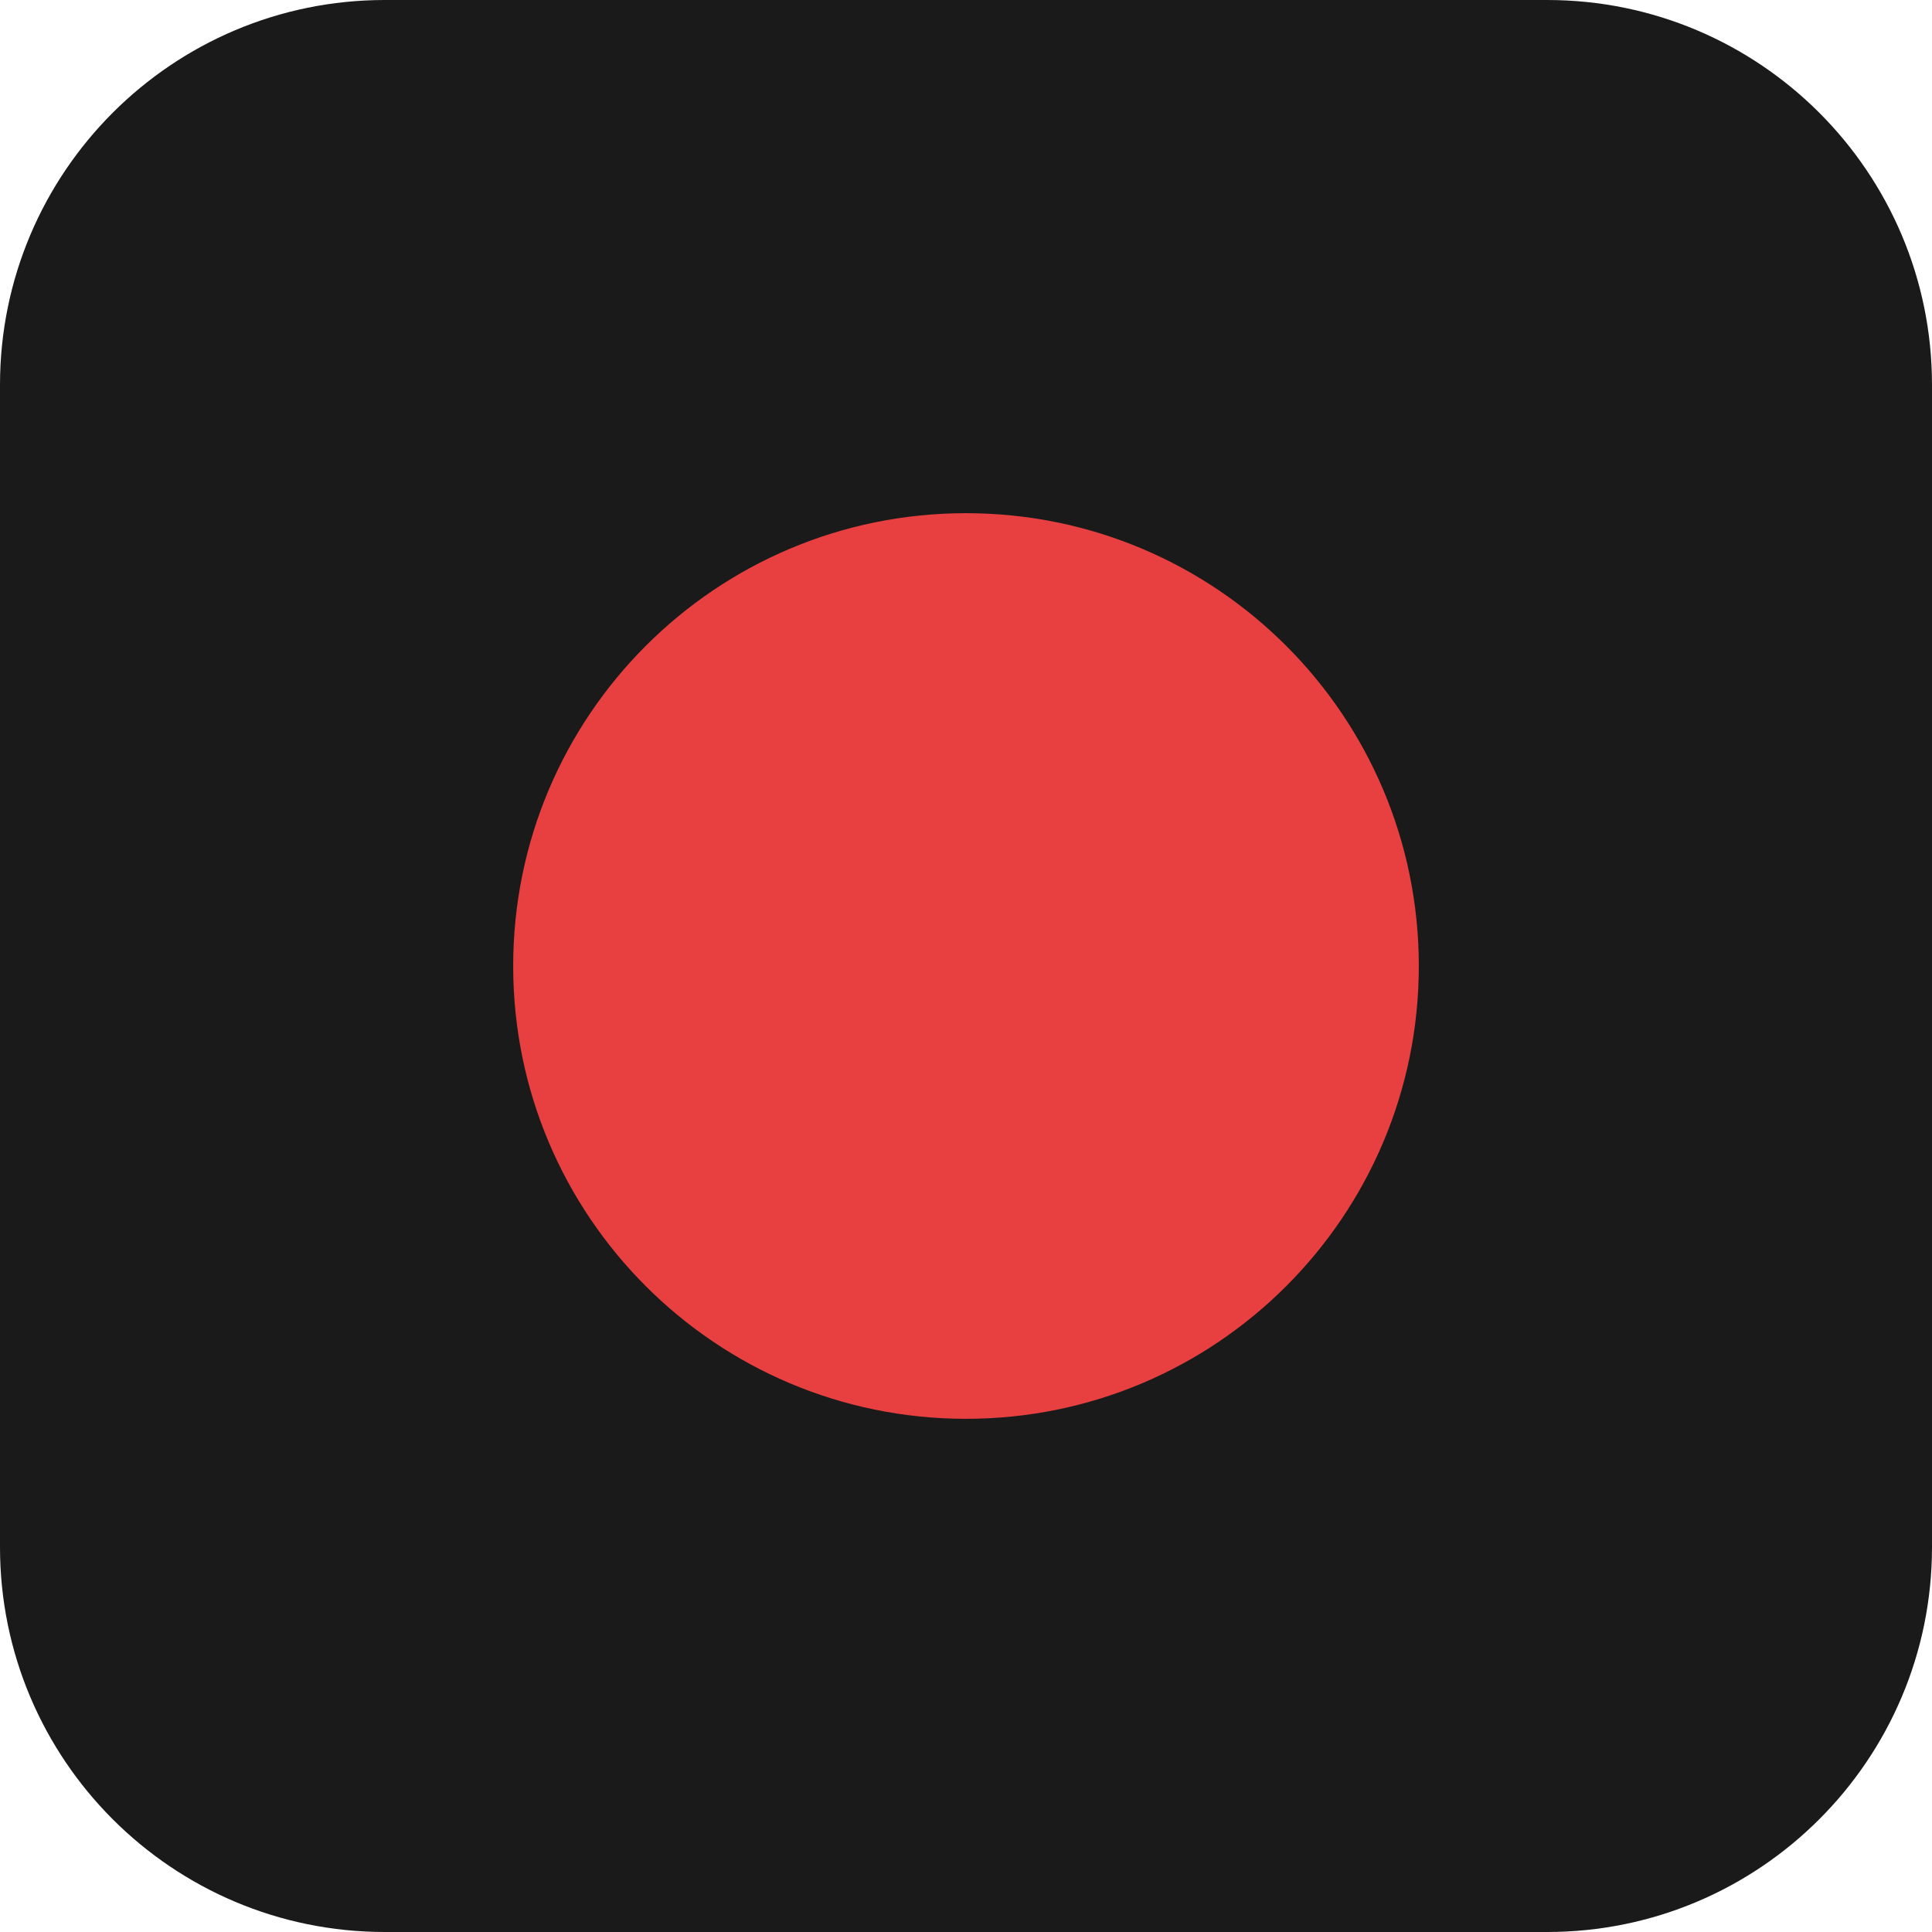
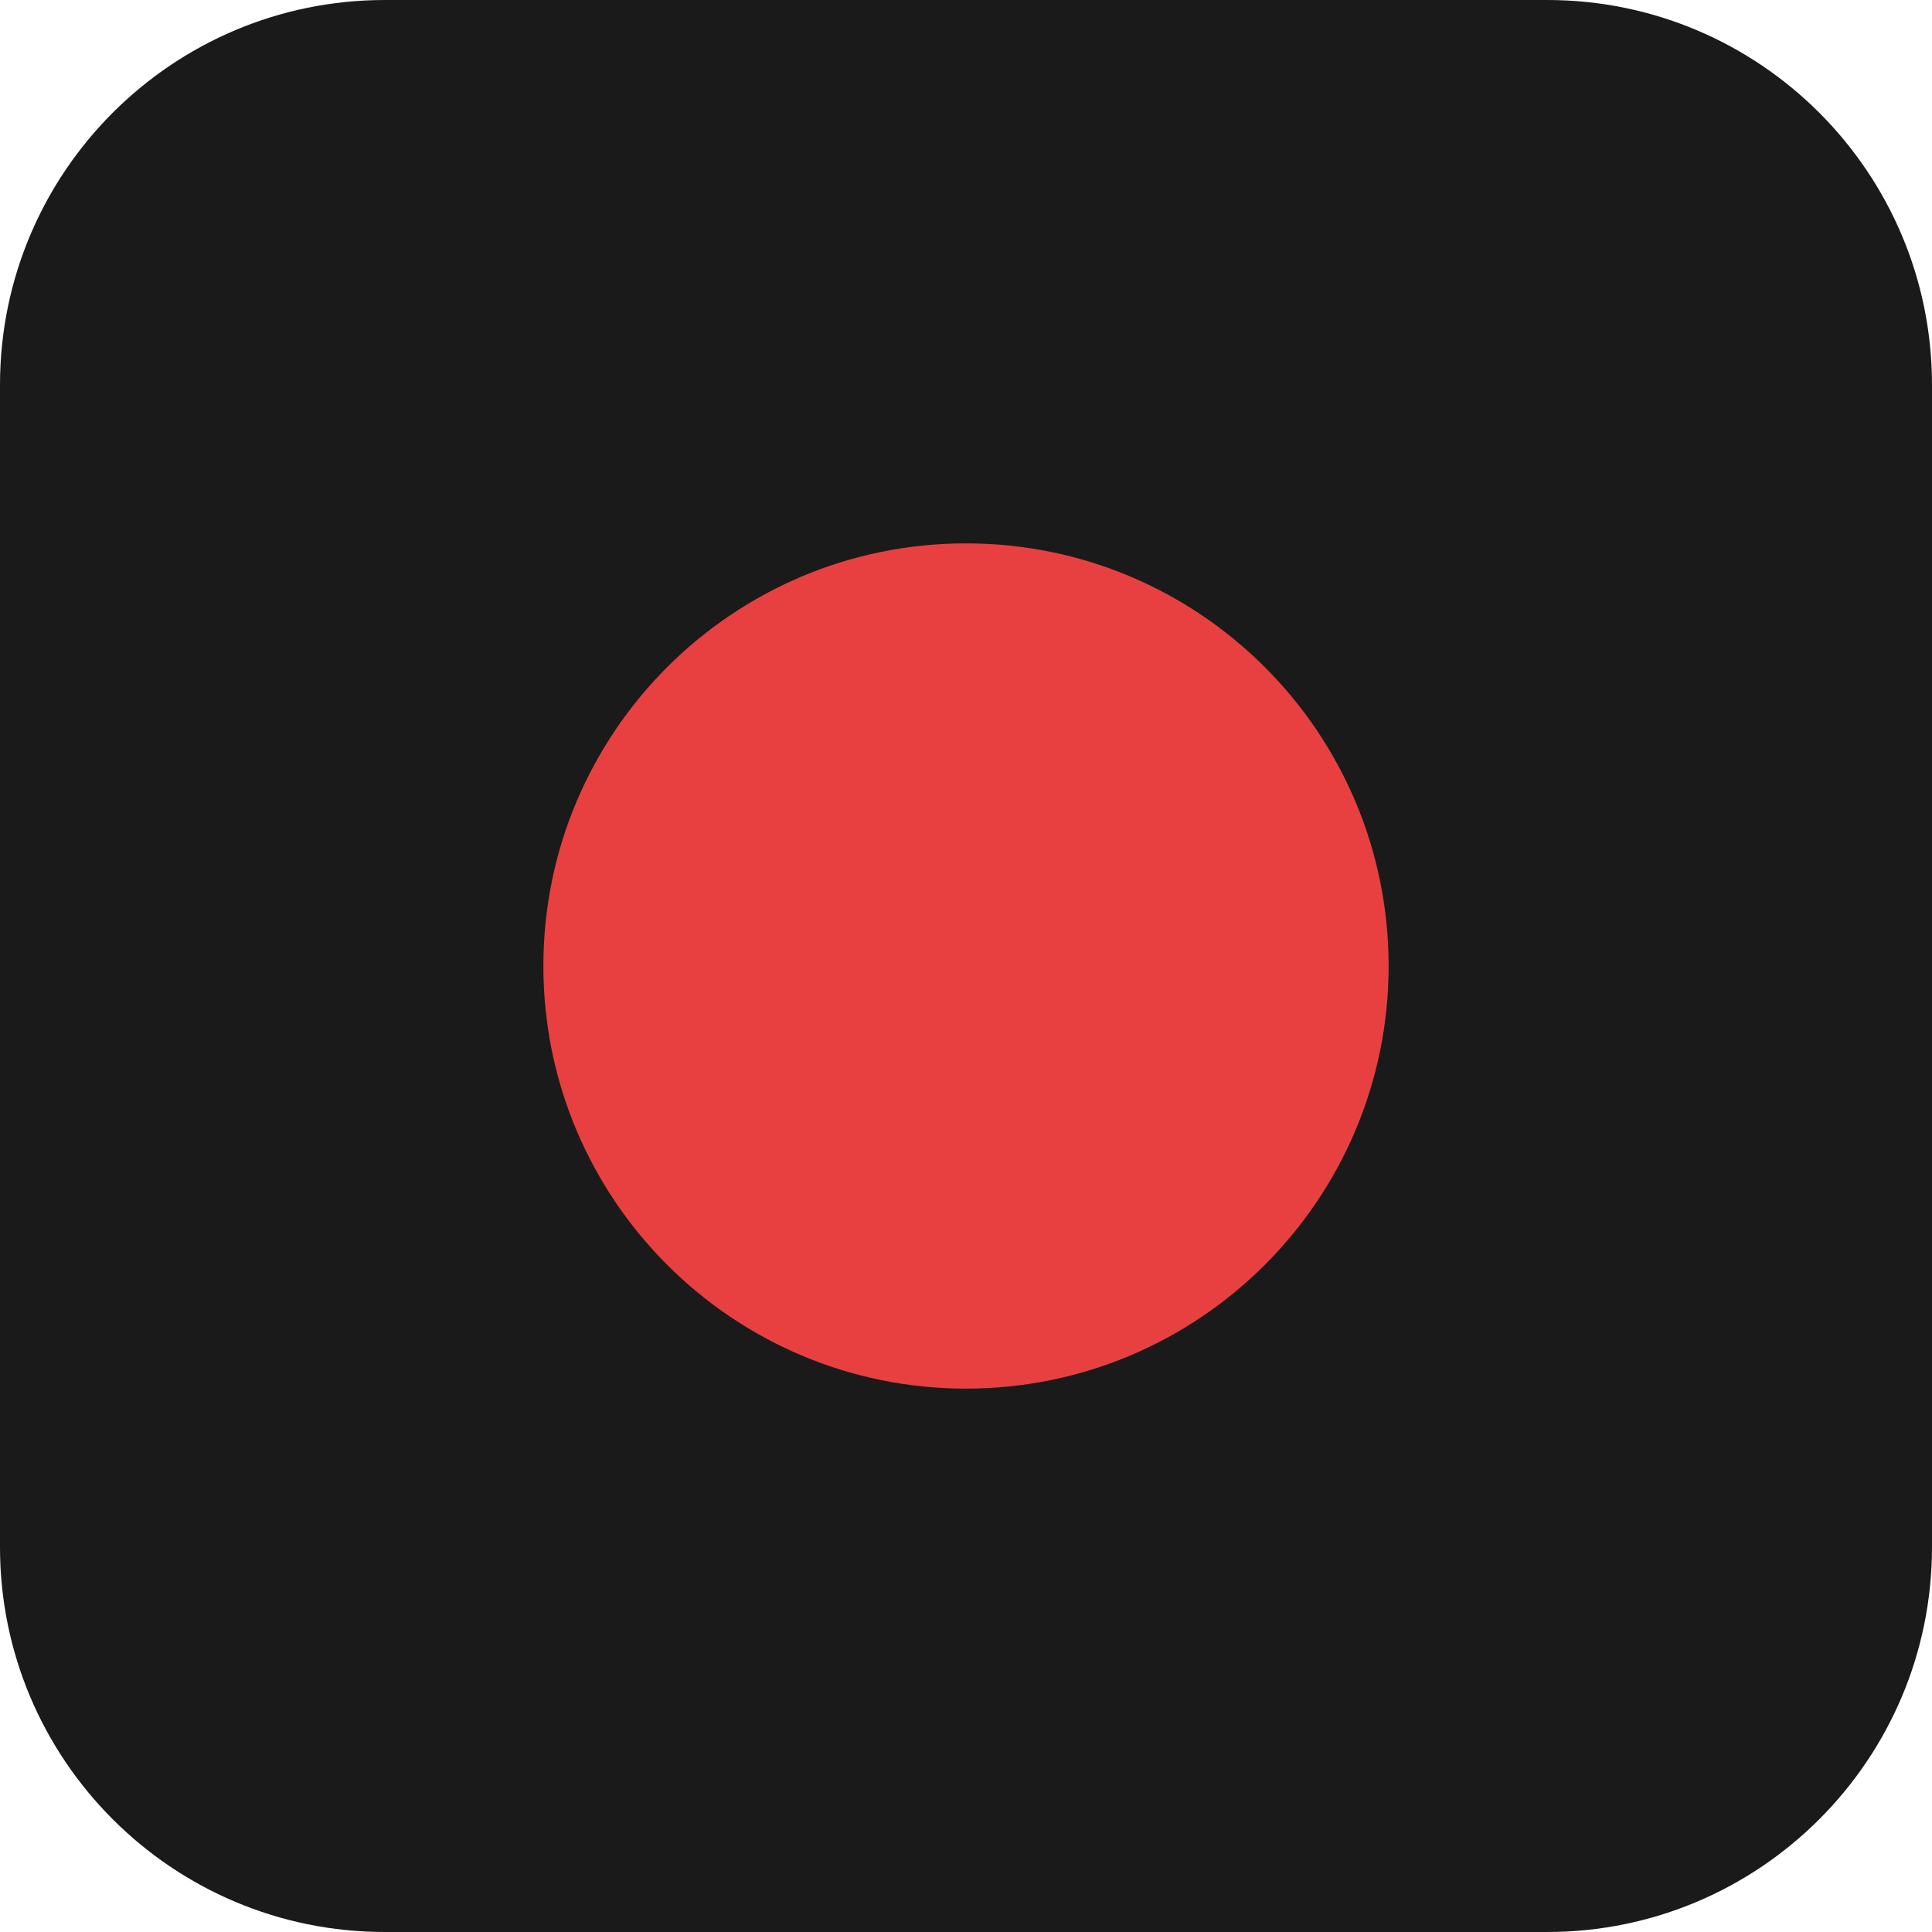
<svg xmlns="http://www.w3.org/2000/svg" viewBox="0 0 512 512" width="512" height="512">
  <rect width="512" height="512" rx="102" fill="#1a1a1a" />
-   <circle cx="256" cy="256" r="120" fill="#e84040" />
+   <circle cx="256" cy="256" r="112" fill="#e84040" />
</svg>
